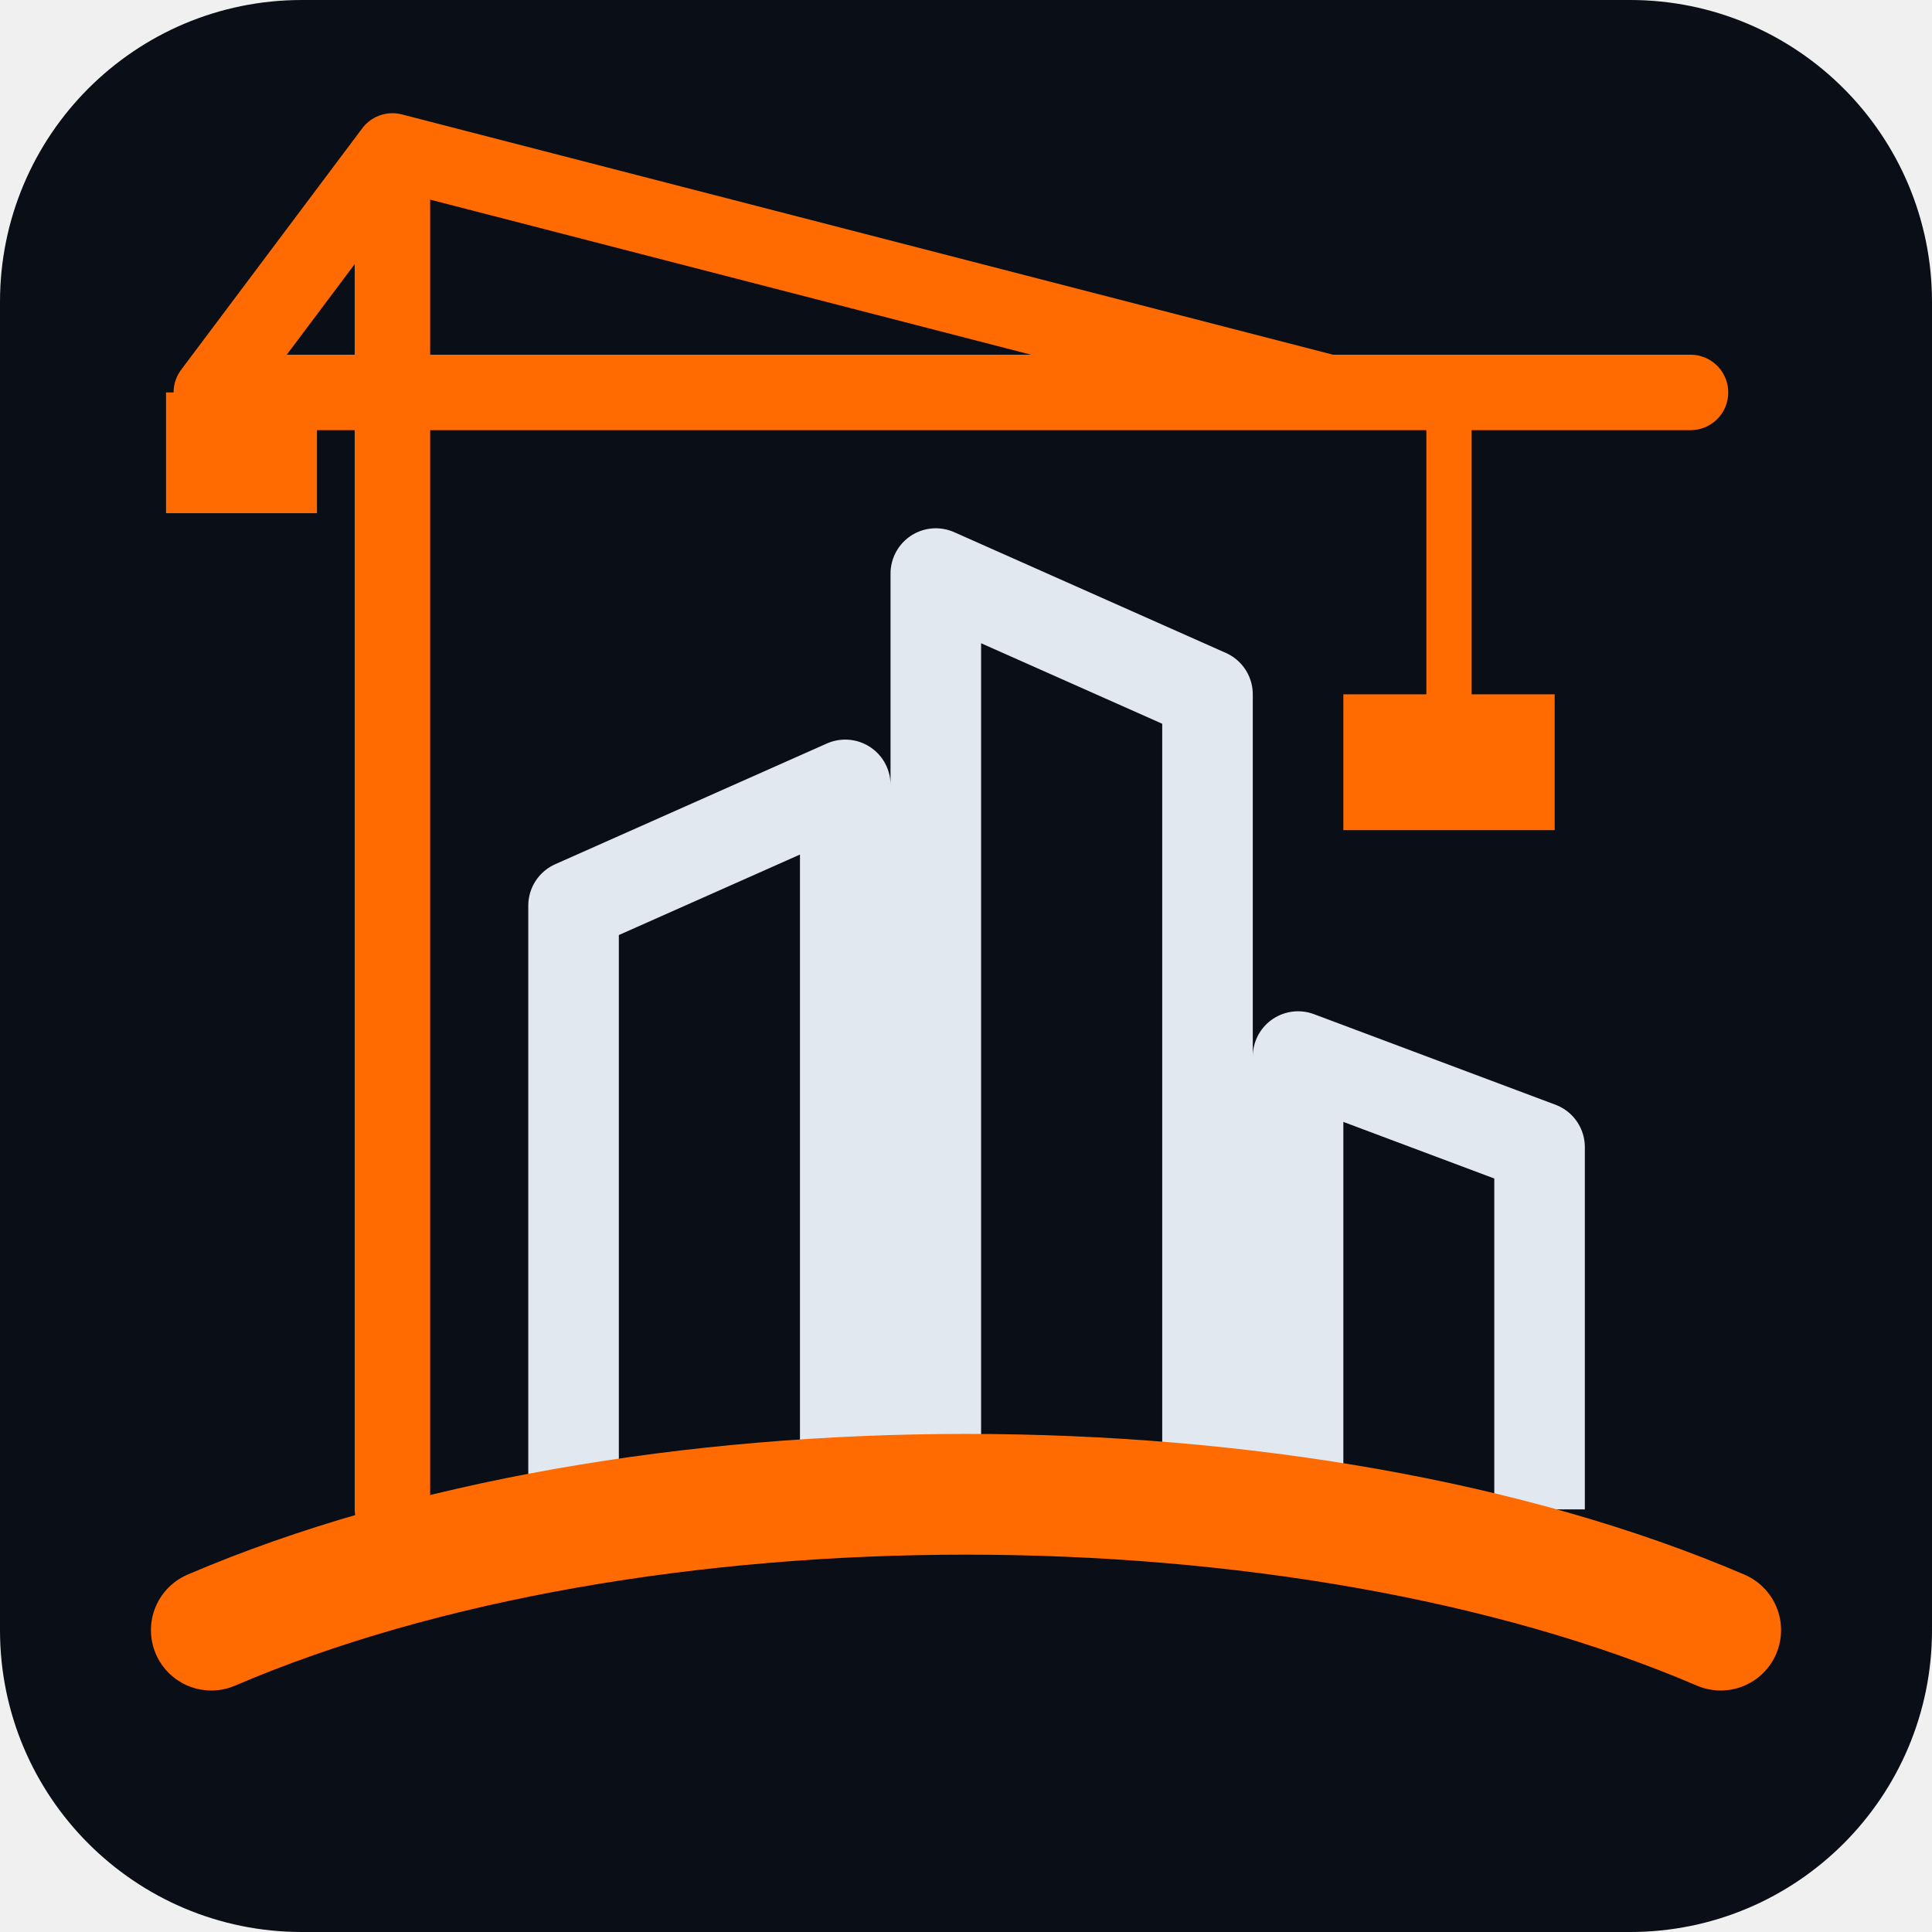
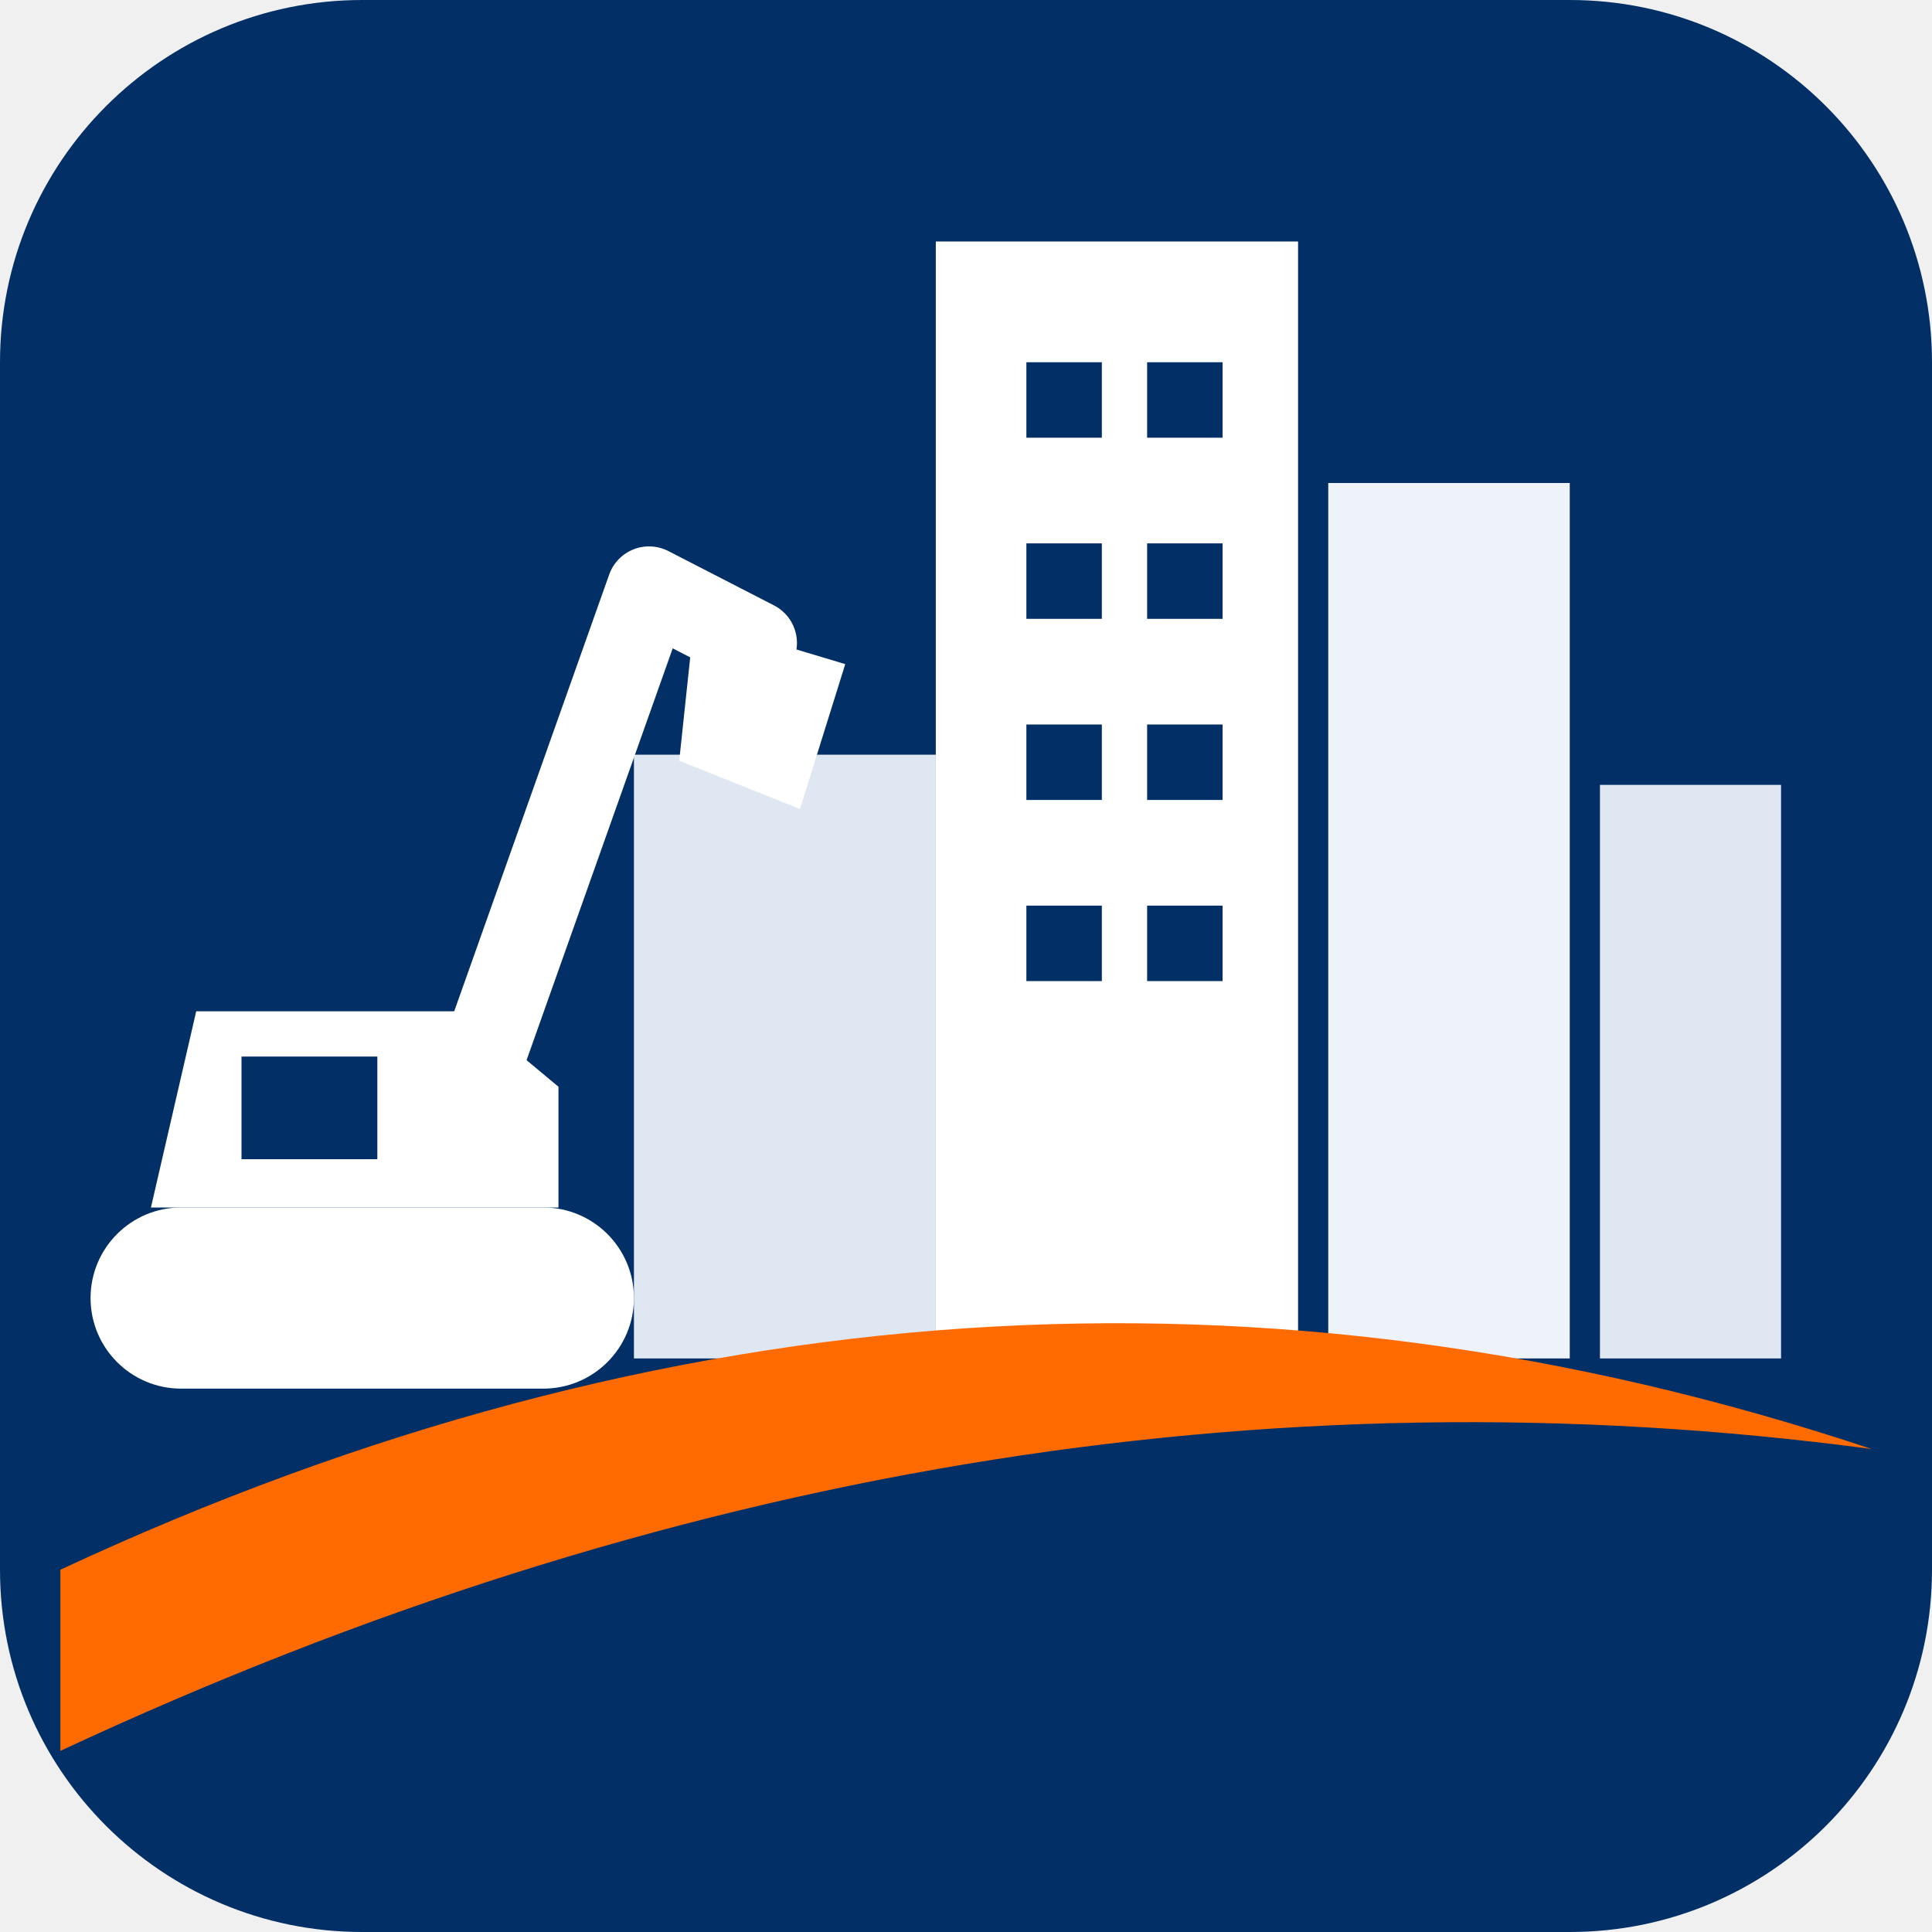
<svg xmlns="http://www.w3.org/2000/svg" viewBox="0 0 64 64">
-   <rect width="64" height="64" rx="10" fill="#0A0E17" />
-   <g fill="#FF6B00">
-     <path d="M13 50V5M7 13h49M13 5 7 13M13 5l31 8" fill="none" stroke="#FF6B00" stroke-width="2.5" stroke-linecap="round" stroke-linejoin="round" />
-     <path d="M48 13v10" fill="none" stroke="#FF6B00" stroke-width="1.5" stroke-linecap="round" />
-     <rect x="5.5" y="13" width="5" height="4" />
-     <rect x="44.5" y="23" width="7" height="4.5" />
+   <rect width="64" height="64" rx="12" fill="#023066" />
+   <rect x="21" y="25" width="10" height="20" fill="#dfe7f2" />
+   <rect x="31" y="8" width="12" height="37" fill="#fff" />
+   <rect x="44" y="16" width="8" height="29" fill="#eef3f9" />
+   <rect x="53" y="26" width="6" height="19" fill="#dfe7f2" />
+   <g fill="#023066">
+     <rect x="34" y="12" width="2.5" height="2.5" />
+     <rect x="38" y="12" width="2.5" height="2.5" />
+     <rect x="34" y="18" width="2.5" height="2.5" />
+     <rect x="38" y="18" width="2.5" height="2.5" />
+     <rect x="34" y="24" width="2.5" height="2.5" />
+     <rect x="38" y="24" width="2.5" height="2.5" />
+     <rect x="34" y="30" width="2.5" height="2.5" />
+     <rect x="38" y="30" width="2.5" height="2.5" />
  </g>
-   <path d="M19 50V30l9-4v24M31 50V19l9 4v27M43 50V35l8 3v12" fill="none" stroke="#E2E8F0" stroke-width="3" stroke-linejoin="round" />
-   <path d="M7 54c14-6 36-6 50 0" fill="none" stroke="#FF6B00" stroke-width="4" stroke-linecap="round" />
+   <g fill="#fff">
+     <rect x="3" y="40" width="18" height="6" rx="3" />
+     <path d="M5 40 6.5 33.5h9l3 2.5V40z" />
+     <path d="M23 20.5 28 22l-1.5 4.8-4-1.6z" />
+   </g>
+   <path d="M16 35 21.5 19.5l3.5 1.8" fill="none" stroke="#fff" stroke-width="2.8" stroke-linecap="round" stroke-linejoin="round" />
+   <rect x="8" y="35" width="4.5" height="3.4" fill="#023066" />
+   <path d="M2 52Q32 38 62 48Q32 44 2 58z" fill="#ff6b00" />
</svg>
